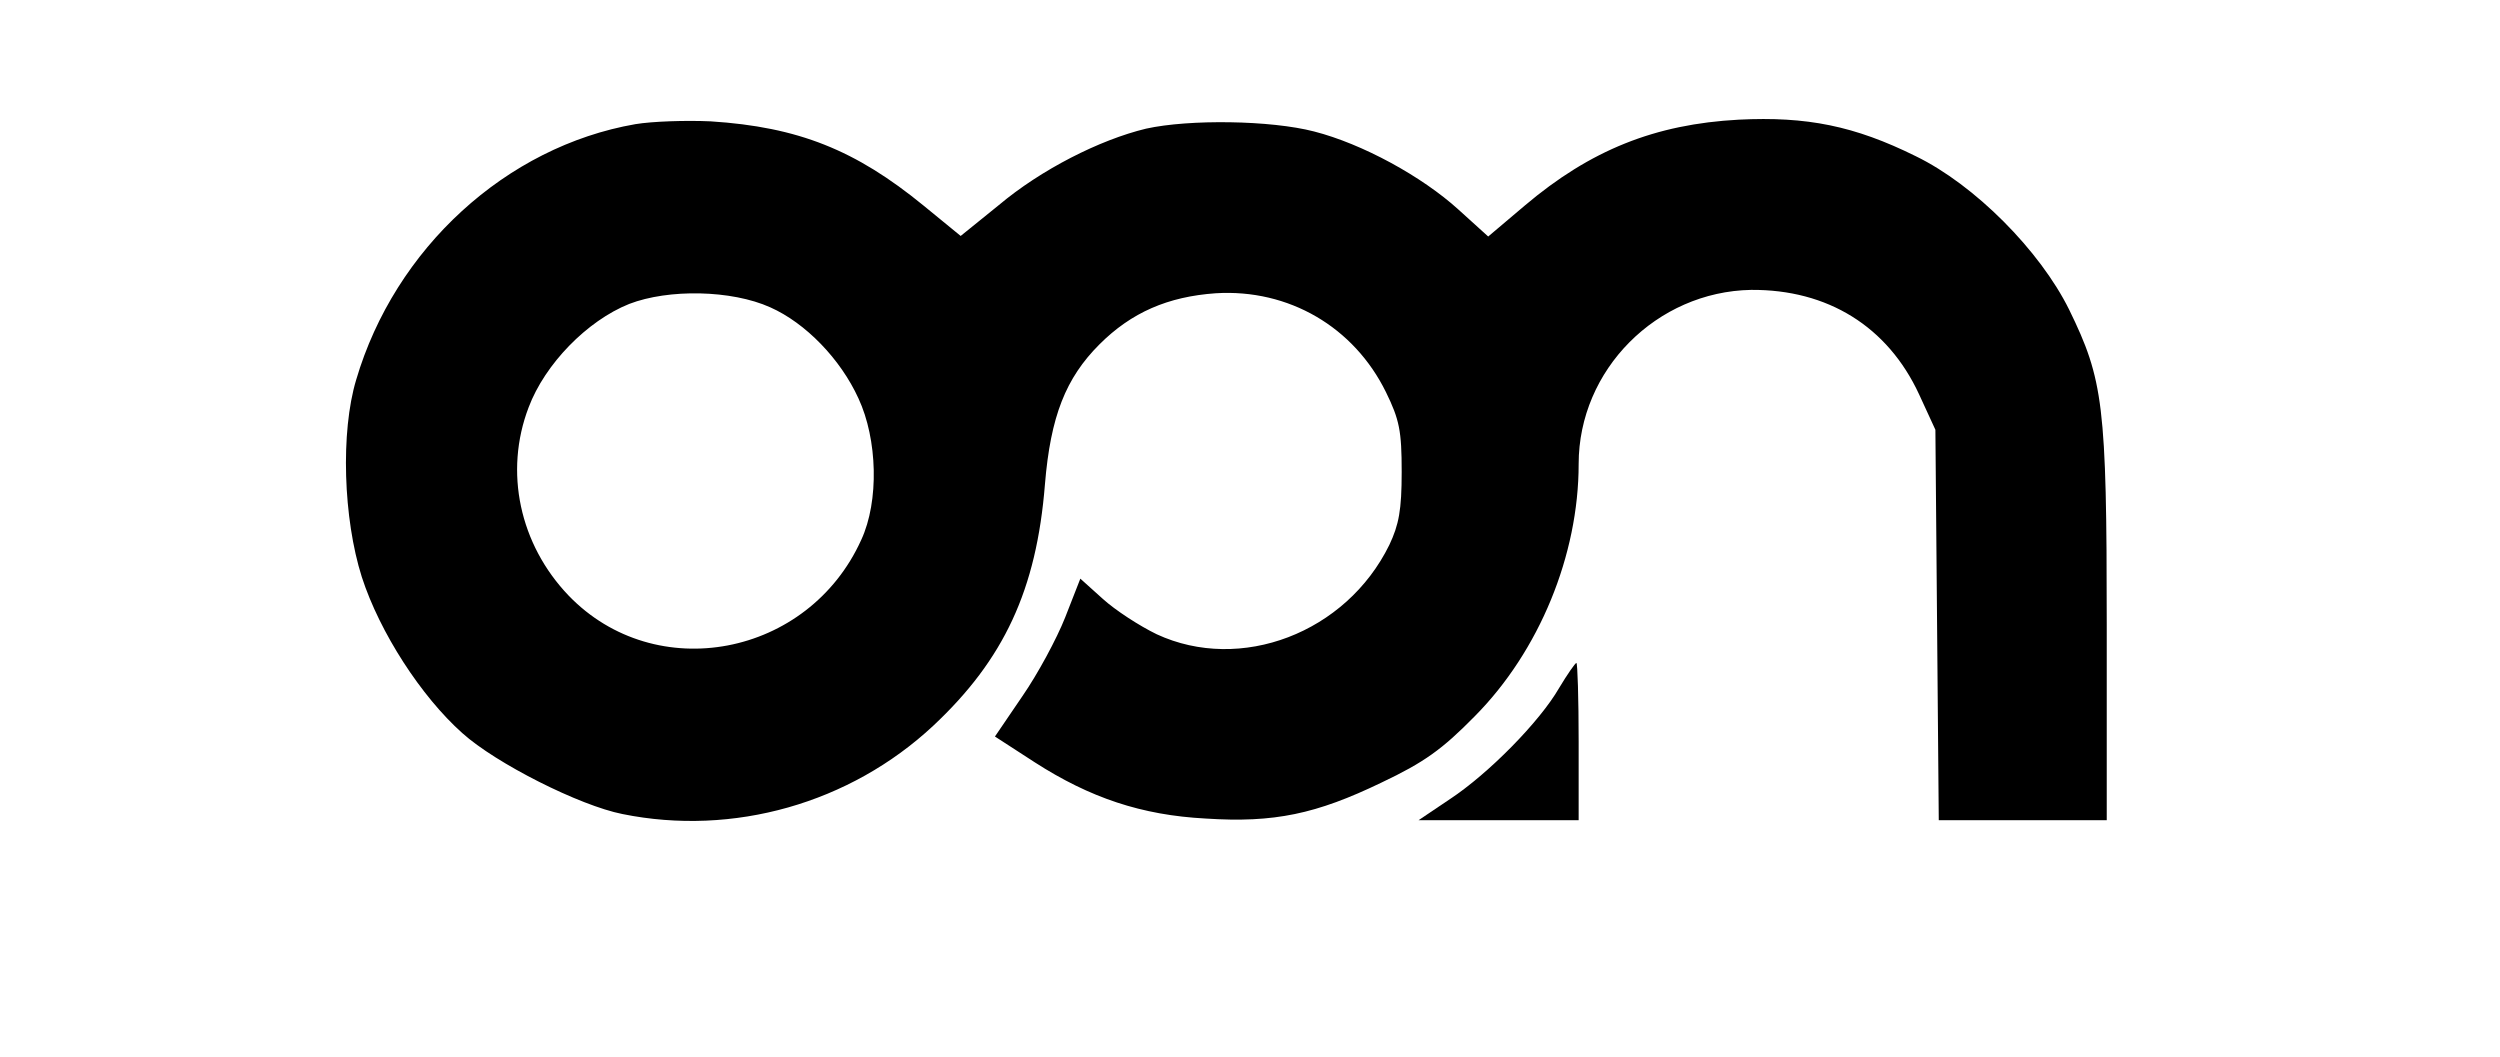
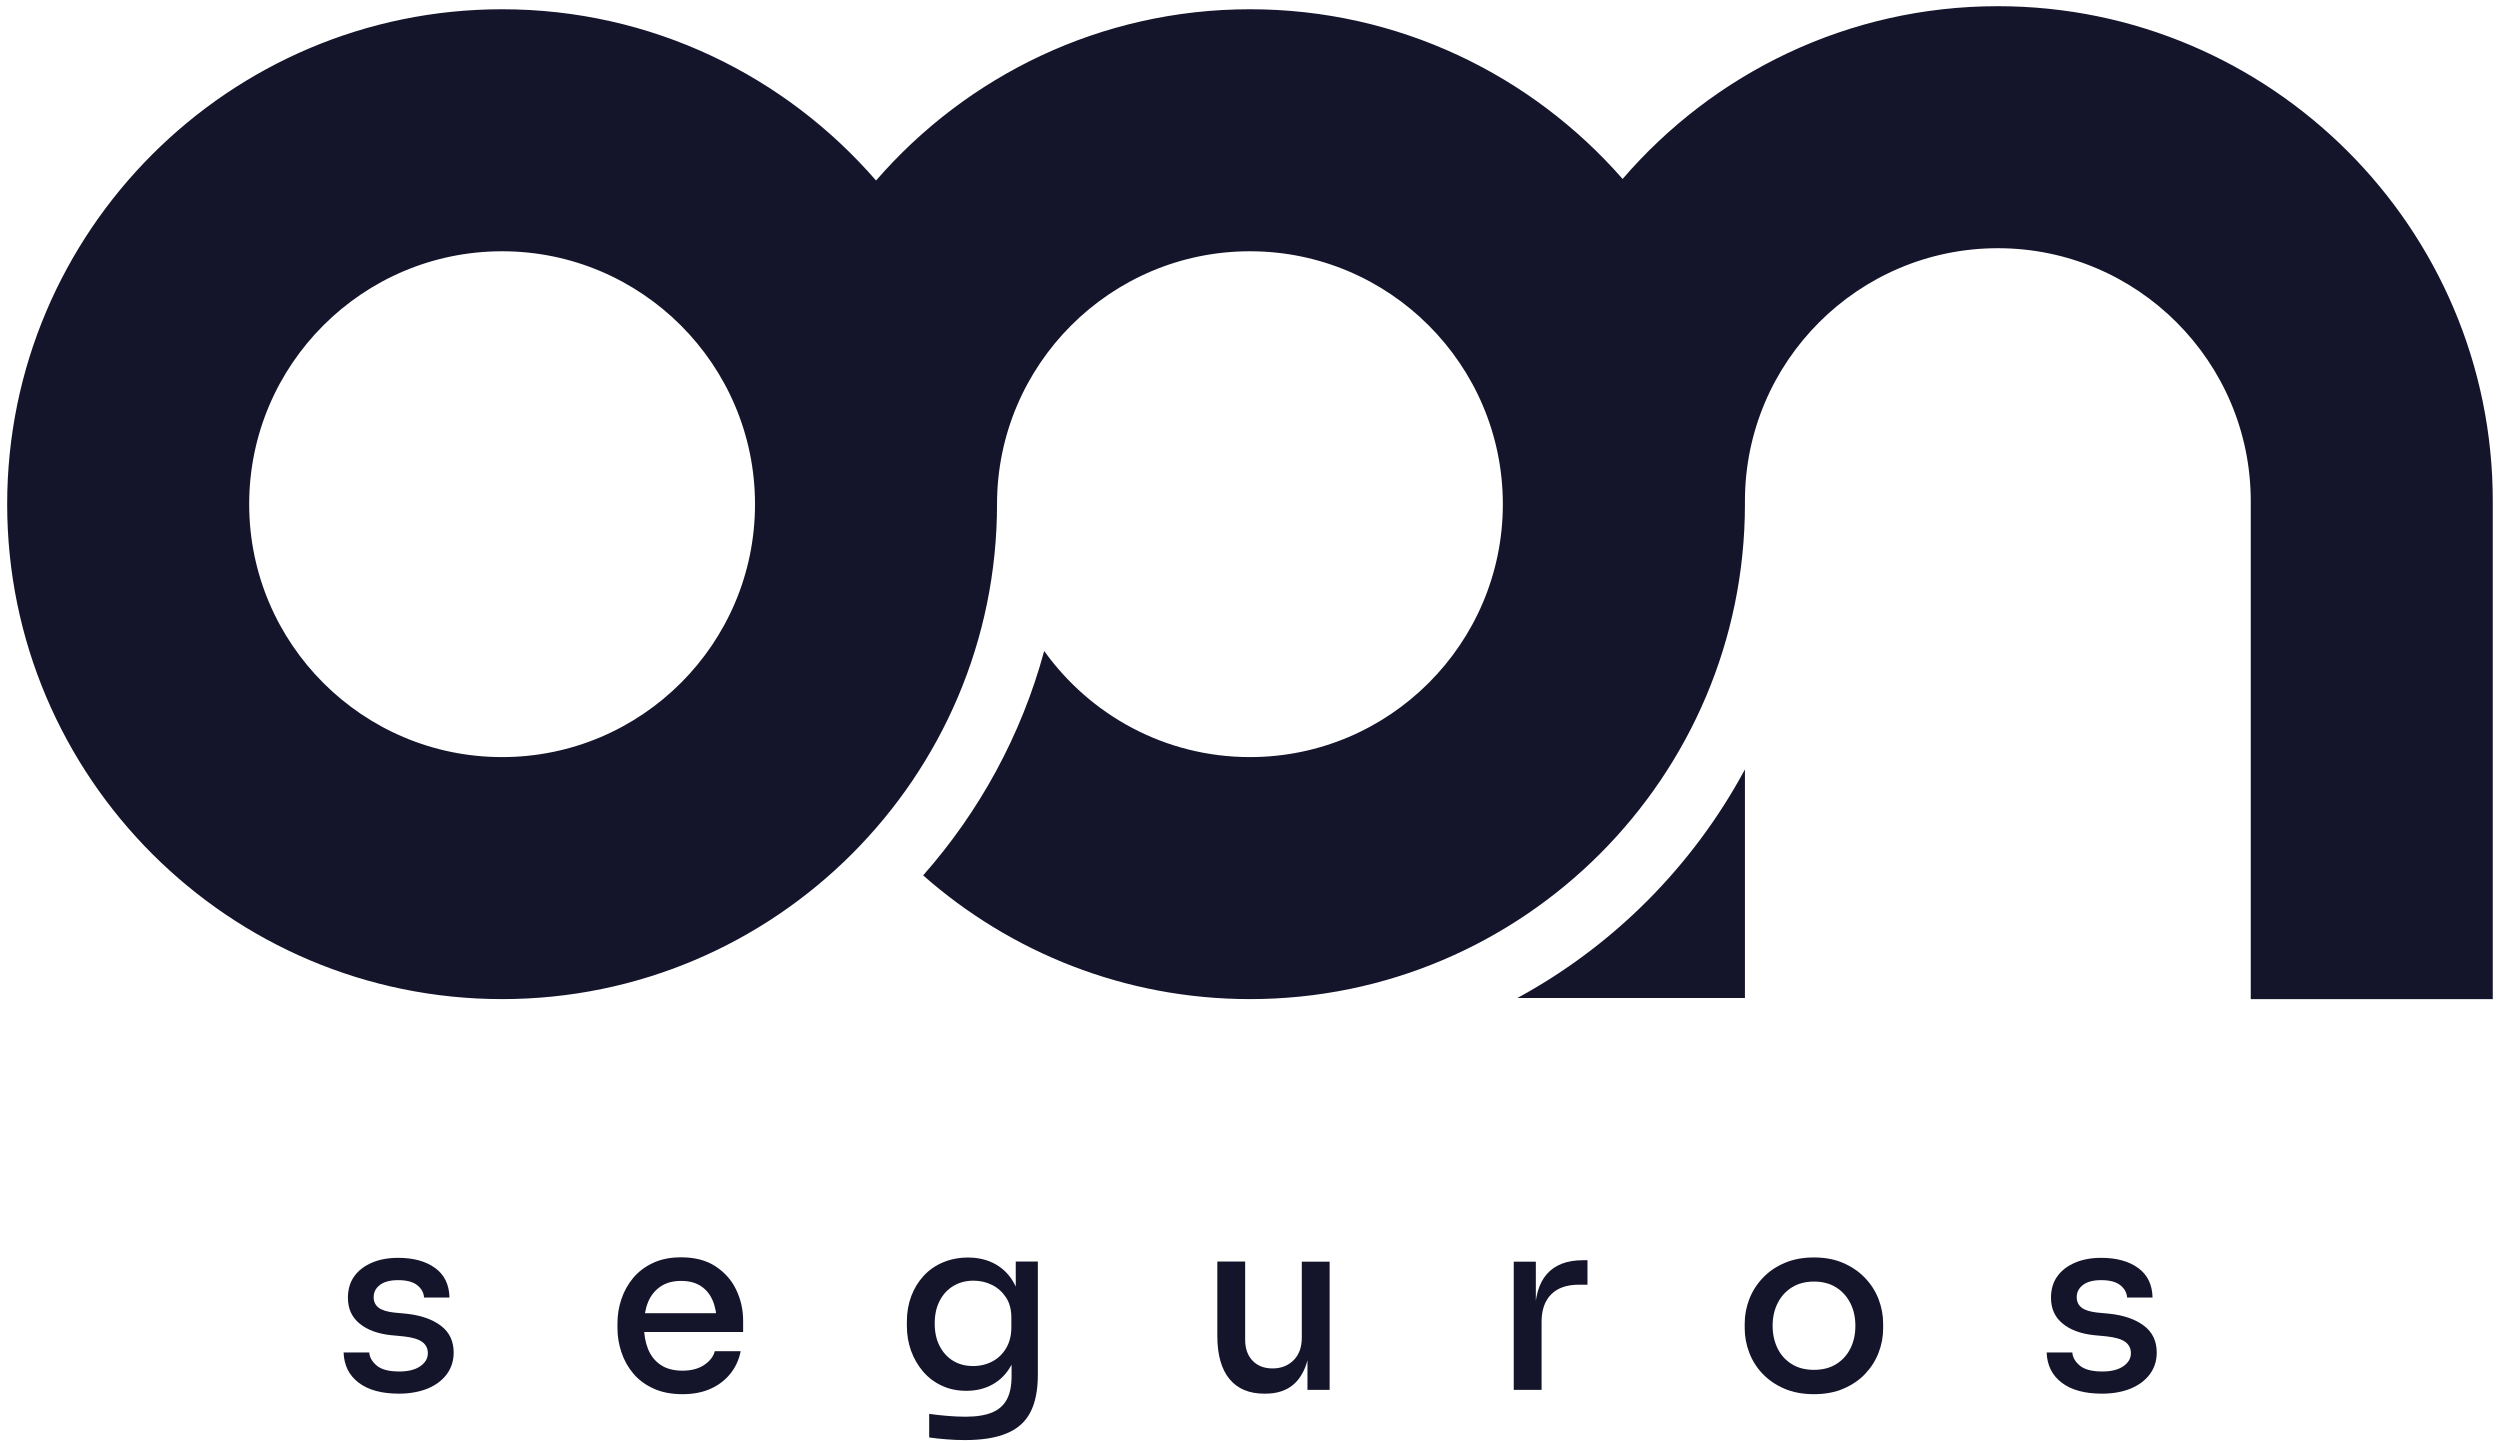
- <svg xmlns="http://www.w3.org/2000/svg" version="1.0" width="445pt" height="188pt" viewBox="0 0 445 188" preserveAspectRatio="xMidYMid meet">
-   <g transform="translate(0,188) scale(0.1,-0.1)" fill="#000000" stroke="none">
-     <path d="M1131 1659 c-230 -40 -428 -221 -497 -455 -28 -93 -23 -247 10 -351 32 -99 106 -213 179 -278 60 -54 209 -129 285 -144 197 -40 405 19 553 157 126 118 184 242 199 430 10 121 37 189 97 249 57 57 122 85 207 91 130 8 246 -60 303 -176 24 -49 28 -69 28 -142 0 -68 -5 -94 -22 -130 -77 -157 -265 -228 -414 -159 -31 15 -74 43 -96 63 l-40 36 -27 -69 c-15 -38 -49 -101 -76 -140 l-49 -72 71 -46 c98 -63 190 -94 304 -100 122 -8 197 8 313 64 76 36 108 59 166 118 115 116 185 287 185 449 0 168 139 307 307 310 136 1 243 -65 299 -186 l29 -63 3 -347 3 -348 150 0 149 0 0 348 c0 392 -6 436 -67 561 -52 105 -168 222 -273 273 -109 54 -194 71 -315 65 -149 -8 -264 -54 -381 -153 l-65 -55 -53 48 c-65 59 -171 117 -257 139 -77 20 -222 22 -299 5 -83 -20 -187 -73 -262 -136 l-68 -55 -66 54 c-121 99 -223 140 -379 150 -44 2 -104 0 -134 -5z m240 -326 c63 -28 125 -92 157 -162 34 -73 37 -183 5 -252 -94 -208 -366 -260 -521 -99 -87 91 -115 220 -71 335 29 77 104 154 179 184 70 27 182 25 251 -6z" />
-     <path d="M2775 655 c-34 -59 -125 -152 -195 -198 l-55 -37 143 0 142 0 0 140 c0 77 -2 140 -4 140 -2 0 -16 -20 -31 -45z" />
-   </g>
+ <svg xmlns="http://www.w3.org/2000/svg" width="335" height="193" viewBox="0 0 335 193" fill="none">
+   <path d="M203.33 133.73H233.82V103.1C226.86 116.04 216.24 126.72 203.33 133.73Z" fill="#14142B" />
+   <path d="M267.711 0.83C247.621 0.83 229.601 9.82 217.431 23.98C205.261 10.06 187.401 1.24 167.501 1.24C147.511 1.24 129.561 10.15 117.391 24.19C105.221 10.15 87.281 1.24 67.281 1.24C30.711 1.24 0.961 30.99 0.961 67.56C0.961 104.13 30.711 133.88 67.281 133.88C103.851 133.88 133.601 104.13 133.601 67.56C133.601 48.87 148.801 33.67 167.491 33.67C186.181 33.67 201.381 48.87 201.381 67.56C201.381 86.25 186.181 101.45 167.491 101.45C156.131 101.45 146.071 95.83 139.921 87.23C136.861 98.53 131.231 108.77 123.701 117.3C135.391 127.61 150.721 133.88 167.501 133.88C204.071 133.88 233.821 104.13 233.821 67.56V67.55V67.15C233.821 48.46 249.021 33.26 267.711 33.26C286.401 33.26 301.601 48.46 301.601 67.15V133.88H334.031V67.15C334.041 30.58 304.281 0.83 267.711 0.83ZM67.281 101.45C48.591 101.45 33.391 86.25 33.391 67.56C33.391 48.87 48.591 33.67 67.281 33.67C85.971 33.67 101.171 48.87 101.171 67.56C101.181 86.25 85.971 101.45 67.281 101.45Z" fill="#14142B" />
+   <path d="M53.461 186.75C51.141 186.75 49.341 186.26 48.061 185.28C46.771 184.3 46.101 182.95 46.041 181.23H49.481C49.521 181.87 49.851 182.45 50.471 182.98C51.091 183.51 52.101 183.78 53.501 183.78C54.691 183.78 55.621 183.55 56.311 183.08C56.991 182.61 57.331 182.03 57.331 181.33C57.331 180.69 57.081 180.19 56.581 179.82C56.081 179.45 55.241 179.2 54.051 179.07L52.361 178.91C50.601 178.72 49.201 178.2 48.171 177.35C47.141 176.5 46.621 175.35 46.621 173.91C46.621 172.76 46.911 171.8 47.481 171.01C48.051 170.22 48.851 169.62 49.861 169.19C50.871 168.76 52.031 168.55 53.351 168.55C55.391 168.55 57.041 169 58.291 169.9C59.541 170.8 60.191 172.13 60.231 173.87H56.821C56.781 173.21 56.471 172.66 55.901 172.21C55.331 171.76 54.481 171.54 53.351 171.54C52.291 171.54 51.471 171.75 50.911 172.18C50.351 172.61 50.071 173.15 50.071 173.81C50.071 174.41 50.281 174.87 50.711 175.21C51.131 175.55 51.831 175.77 52.781 175.88L54.471 176.04C56.401 176.25 57.941 176.79 59.081 177.65C60.221 178.51 60.791 179.71 60.791 181.24C60.791 182.35 60.481 183.31 59.871 184.14C59.251 184.97 58.401 185.61 57.301 186.07C56.171 186.52 54.901 186.75 53.461 186.75Z" fill="#14142B" />
+   <path d="M91.45 186.82C89.96 186.82 88.67 186.57 87.56 186.06C86.45 185.55 85.55 184.88 84.85 184.04C84.15 183.2 83.62 182.26 83.27 181.2C82.92 180.15 82.74 179.07 82.74 177.96V177.35C82.74 176.22 82.91 175.13 83.27 174.08C83.62 173.03 84.15 172.08 84.85 171.24C85.55 170.4 86.44 169.73 87.51 169.23C88.58 168.73 89.83 168.48 91.26 168.48C93.11 168.48 94.65 168.88 95.88 169.69C97.11 170.5 98.04 171.54 98.65 172.83C99.27 174.12 99.58 175.5 99.58 176.99V178.49H84.34V175.97H97.06L96.04 177.25C96.04 176.1 95.86 175.11 95.5 174.27C95.14 173.43 94.61 172.78 93.91 172.33C93.21 171.87 92.33 171.64 91.26 171.64C90.16 171.64 89.23 171.9 88.49 172.41C87.75 172.92 87.19 173.62 86.83 174.51C86.47 175.4 86.29 176.45 86.29 177.67C86.29 178.82 86.47 179.84 86.83 180.75C87.19 181.65 87.75 182.37 88.52 182.89C89.28 183.41 90.26 183.67 91.45 183.67C92.64 183.67 93.62 183.41 94.38 182.89C95.14 182.37 95.61 181.76 95.78 181.06H99.25C99.02 182.23 98.54 183.25 97.83 184.12C97.12 184.99 96.22 185.66 95.14 186.13C94.06 186.6 92.84 186.82 91.45 186.82Z" fill="#14142B" />
+   <path d="M129.291 192.97C128.481 192.97 127.661 192.94 126.841 192.87C126.011 192.81 125.231 192.72 124.511 192.62V189.46C125.281 189.57 126.091 189.66 126.951 189.73C127.811 189.8 128.611 189.84 129.361 189.84C130.851 189.84 132.041 189.65 132.951 189.27C133.851 188.89 134.511 188.3 134.931 187.5C135.351 186.7 135.551 185.67 135.551 184.39V181.07L136.541 178.78C136.481 180.44 136.131 181.83 135.501 182.96C134.871 184.09 134.041 184.94 133.011 185.51C131.981 186.08 130.811 186.37 129.491 186.37C128.301 186.37 127.221 186.15 126.241 185.7C125.261 185.25 124.421 184.63 123.721 183.82C123.021 183.01 122.481 182.08 122.091 181.03C121.711 179.98 121.521 178.86 121.521 177.67V177.06C121.521 175.85 121.721 174.72 122.111 173.68C122.501 172.64 123.061 171.73 123.781 170.95C124.501 170.17 125.371 169.57 126.381 169.15C127.391 168.73 128.501 168.51 129.711 168.51C131.111 168.51 132.351 168.81 133.421 169.42C134.491 170.03 135.341 170.91 135.951 172.08C136.571 173.25 136.901 174.67 136.941 176.35L136.111 176.45V169.05H139.071V184.19C139.071 186.27 138.741 187.96 138.071 189.24C137.401 190.53 136.351 191.47 134.911 192.06C133.491 192.67 131.611 192.97 129.291 192.97ZM130.411 183.05C131.351 183.05 132.201 182.84 132.981 182.43C133.761 182.02 134.371 181.42 134.831 180.64C135.291 179.86 135.521 178.93 135.521 177.85V176.54C135.521 175.48 135.281 174.58 134.801 173.85C134.321 173.12 133.701 172.56 132.931 172.18C132.171 171.8 131.341 171.61 130.441 171.61C129.421 171.61 128.521 171.85 127.731 172.33C126.941 172.81 126.331 173.48 125.901 174.34C125.461 175.2 125.251 176.2 125.251 177.35C125.251 178.52 125.471 179.53 125.921 180.39C126.371 181.25 126.981 181.91 127.751 182.37C128.521 182.83 129.411 183.05 130.411 183.05Z" fill="#14142B" />
+   <path d="M169.401 186.75C167.381 186.75 165.831 186.1 164.751 184.79C163.671 183.48 163.121 181.55 163.121 179V169.05H166.851V179.51C166.851 180.7 167.181 181.64 167.841 182.33C168.501 183.02 169.391 183.37 170.521 183.37C171.671 183.37 172.611 183 173.341 182.27C174.071 181.54 174.441 180.53 174.441 179.26V169.06H178.171V186.24H175.201V178.91H175.581C175.581 180.63 175.351 182.07 174.891 183.23C174.431 184.39 173.761 185.27 172.881 185.86C172.001 186.45 170.891 186.75 169.551 186.75H169.401Z" fill="#14142B" />
+   <path d="M202.842 186.24V169.06H205.802V176.23H205.672C205.672 173.77 206.212 171.92 207.302 170.7C208.382 169.48 209.992 168.87 212.112 168.87H212.722V172.15H211.572C209.952 172.15 208.722 172.58 207.862 173.44C207.002 174.3 206.572 175.53 206.572 177.12V186.24H202.842V186.24Z" fill="#14142B" />
+   <path d="M243.071 186.82C241.561 186.82 240.231 186.57 239.081 186.07C237.931 185.57 236.971 184.91 236.181 184.08C235.391 183.25 234.801 182.31 234.401 181.26C234.001 180.21 233.791 179.12 233.791 177.99V177.35C233.791 176.22 234.001 175.13 234.411 174.07C234.821 173.01 235.431 172.06 236.231 171.22C237.031 170.38 238.001 169.72 239.151 169.23C240.301 168.74 241.601 168.5 243.071 168.5C244.541 168.5 245.841 168.74 246.971 169.23C248.101 169.72 249.081 170.38 249.891 171.22C250.701 172.06 251.311 173.01 251.721 174.07C252.131 175.13 252.341 176.23 252.341 177.35V177.99C252.341 179.12 252.141 180.21 251.731 181.26C251.331 182.31 250.731 183.25 249.951 184.08C249.171 184.91 248.201 185.57 247.051 186.07C245.901 186.57 244.581 186.82 243.071 186.82ZM243.071 183.56C244.241 183.56 245.241 183.3 246.071 182.78C246.901 182.26 247.531 181.55 247.971 180.66C248.411 179.77 248.621 178.77 248.621 177.66C248.621 176.53 248.401 175.52 247.951 174.63C247.501 173.74 246.871 173.03 246.041 172.51C245.211 171.99 244.221 171.73 243.081 171.73C241.931 171.73 240.941 171.99 240.111 172.51C239.281 173.03 238.641 173.74 238.201 174.63C237.751 175.52 237.531 176.53 237.531 177.66C237.531 178.77 237.751 179.76 238.181 180.66C238.611 181.55 239.251 182.26 240.081 182.78C240.901 183.3 241.901 183.56 243.071 183.56Z" fill="#14142B" />
+   <path d="M281.672 186.75C279.352 186.75 277.552 186.26 276.272 185.28C274.982 184.3 274.312 182.95 274.252 181.23H277.692C277.732 181.87 278.062 182.45 278.682 182.98C279.302 183.51 280.312 183.78 281.712 183.78C282.902 183.78 283.832 183.55 284.522 183.08C285.202 182.61 285.542 182.03 285.542 181.33C285.542 180.69 285.292 180.19 284.792 179.82C284.292 179.45 283.452 179.2 282.262 179.07L280.572 178.91C278.812 178.72 277.412 178.2 276.382 177.35C275.352 176.5 274.832 175.35 274.832 173.91C274.832 172.76 275.122 171.8 275.692 171.01C276.262 170.22 277.062 169.62 278.072 169.19C279.082 168.76 280.242 168.55 281.562 168.55C283.602 168.55 285.252 169 286.502 169.9C287.752 170.8 288.402 172.13 288.442 173.87H285.032C284.992 173.21 284.682 172.66 284.112 172.21C283.542 171.76 282.692 171.54 281.562 171.54C280.502 171.54 279.682 171.75 279.122 172.18C278.562 172.61 278.282 173.15 278.282 173.81C278.282 174.41 278.492 174.87 278.922 175.21C279.342 175.55 280.042 175.77 280.992 175.88L282.682 176.04C284.612 176.25 286.152 176.79 287.292 177.65C288.432 178.51 289.002 179.71 289.002 181.24C289.002 182.35 288.692 183.31 288.082 184.14C287.462 184.97 286.612 185.61 285.512 186.07C284.392 186.52 283.122 186.75 281.672 186.75Z" fill="#14142B" />
</svg>
